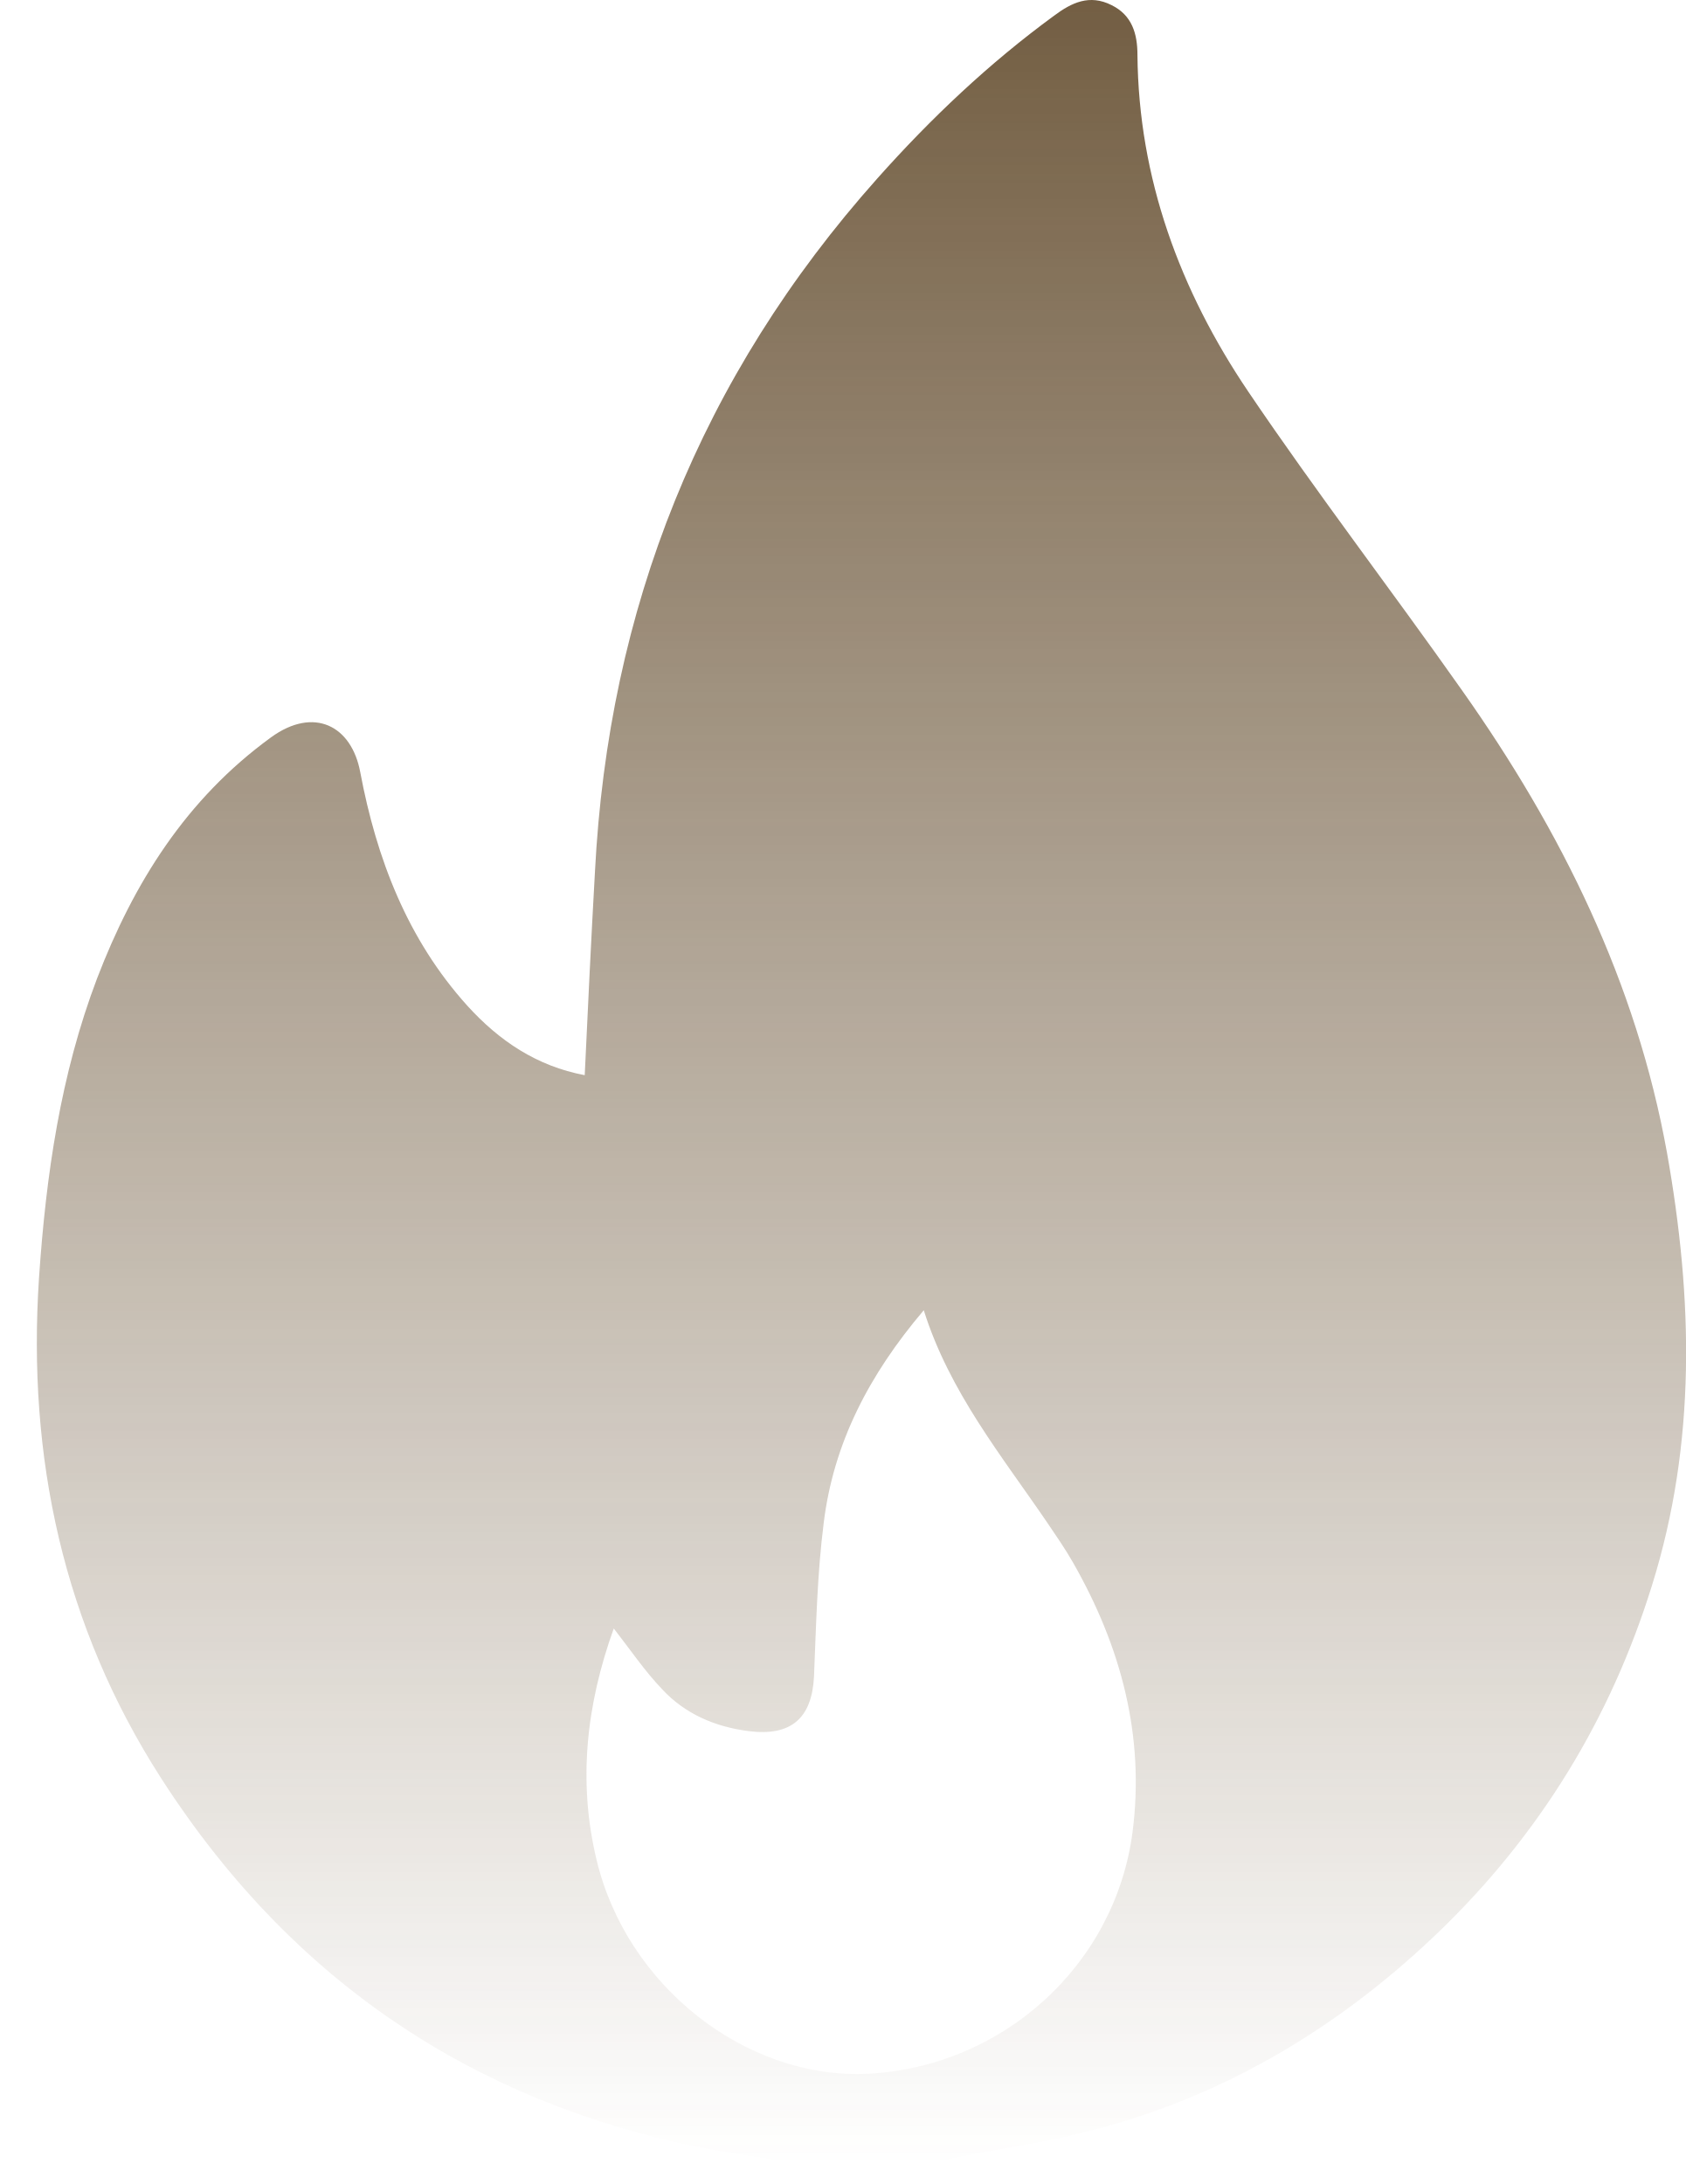
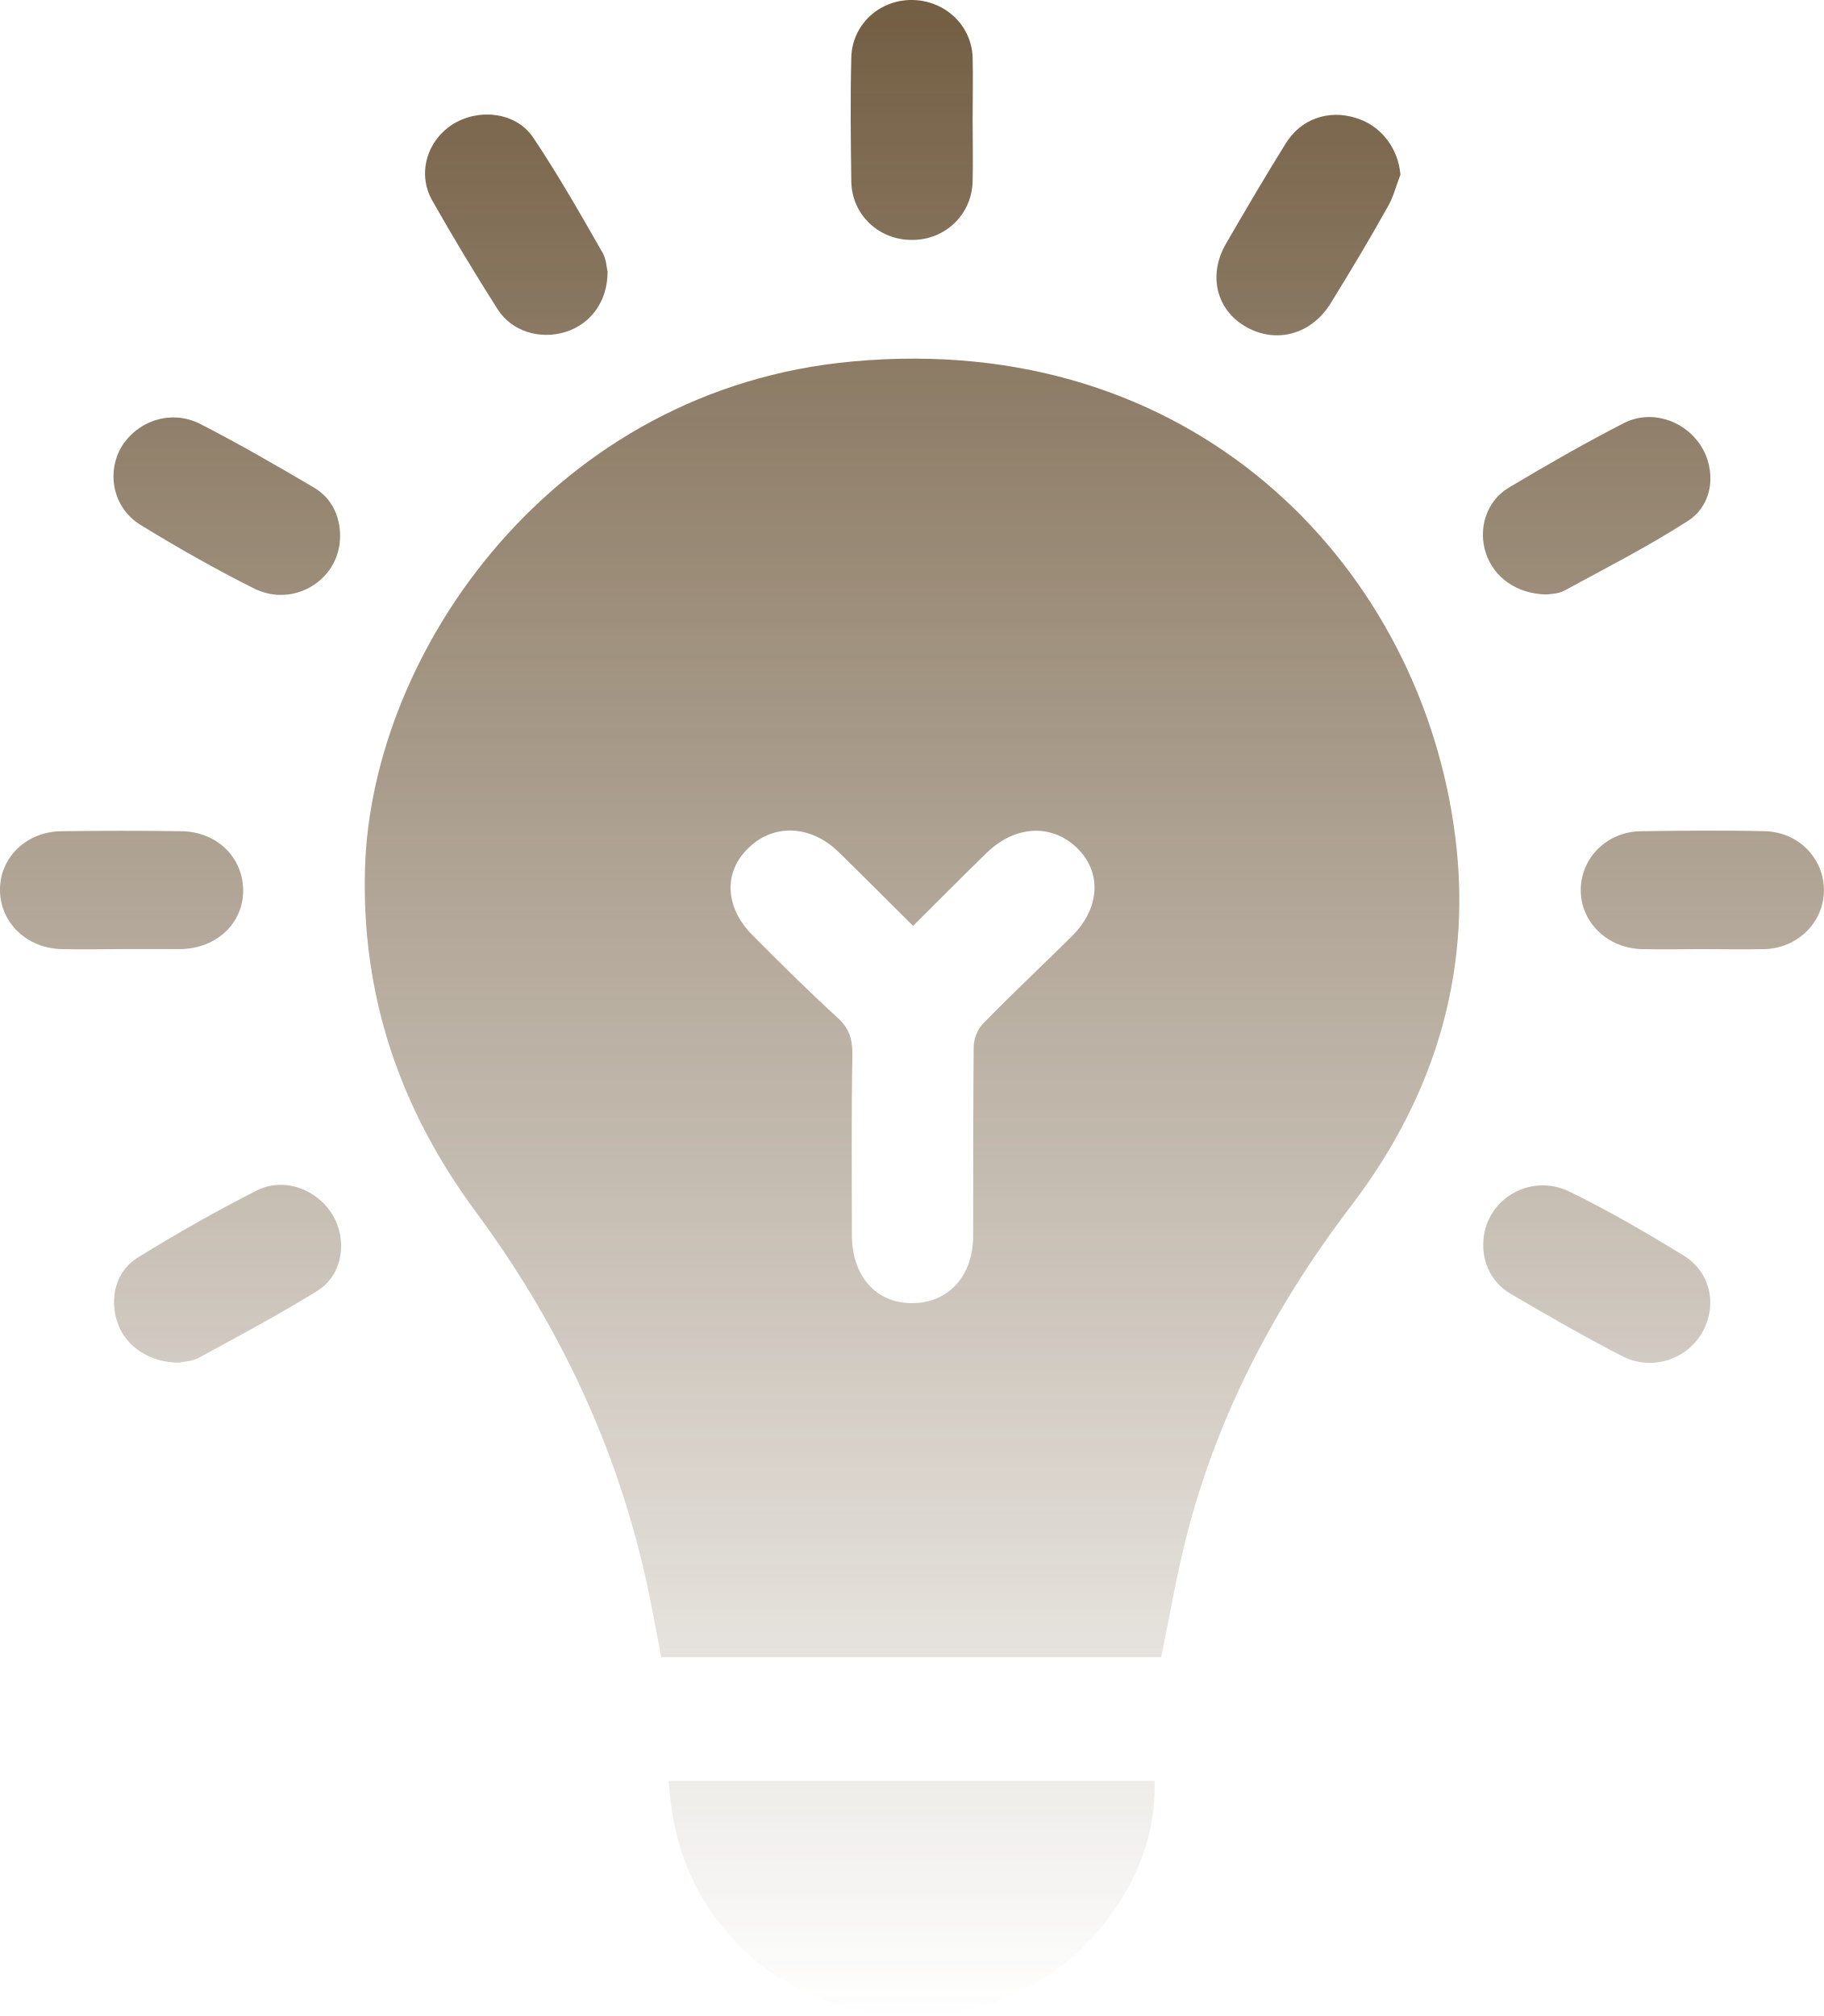
- <svg xmlns="http://www.w3.org/2000/svg" width="44" height="57" viewBox="0 0 44 57" fill="none">
-   <path opacity="0.8" d="M21.034 56.485C20.542 56.416 20.051 56.333 19.545 56.264C12.915 55.269 7.788 51.98 4.206 46.411C1.65 42.432 0.709 38.037 1.018 33.353C1.2 30.672 1.579 28.047 2.535 25.532C3.49 23.045 4.852 20.861 7.072 19.245C8.195 18.429 9.179 18.941 9.403 20.157C9.825 22.395 10.626 24.509 12.199 26.25C13.027 27.163 14.011 27.826 15.261 28.061C15.345 26.278 15.429 24.509 15.528 22.755C15.879 15.887 18.281 9.835 22.902 4.653C24.293 3.091 25.81 1.654 27.509 0.411C27.973 0.065 28.437 -0.156 29.012 0.134C29.546 0.397 29.687 0.88 29.687 1.433C29.715 4.653 30.797 7.582 32.58 10.222C34.364 12.861 36.317 15.403 38.157 18.015C40.755 21.691 42.708 25.642 43.509 30.092C44.183 33.878 44.281 37.651 43.115 41.381C42.034 44.864 40.18 47.89 37.539 50.432C35.165 52.712 32.412 54.44 29.237 55.393C27.692 55.863 26.077 56.07 24.489 56.402C24.307 56.443 24.124 56.471 23.942 56.498C22.973 56.485 22.003 56.485 21.034 56.485ZM16.019 42.501C15.303 44.49 15.078 46.494 15.57 48.539C16.357 51.842 19.475 54.274 22.649 54.122C26.189 53.942 29.111 51.275 29.56 47.807C29.883 45.292 29.251 42.957 28.001 40.773C27.805 40.428 27.566 40.083 27.341 39.751C26.147 37.996 24.785 36.338 24.11 34.196C22.677 35.882 21.75 37.678 21.498 39.751C21.329 41.077 21.301 42.418 21.245 43.758C21.189 44.85 20.641 45.319 19.545 45.181C18.66 45.071 17.873 44.725 17.284 44.09C16.834 43.62 16.469 43.081 16.019 42.501Z" fill="url(#paint0_linear_121:3251)" />
+ <svg xmlns="http://www.w3.org/2000/svg" width="38" height="42" viewBox="0 0 38 42" fill="none">
+   <g opacity="0.8">
+     <path d="M15.886 40.959C16.608 41.529 17.454 41.792 18.323 42C18.774 42 19.226 42 19.677 42C19.767 41.967 19.857 41.934 19.948 41.912C21.482 41.594 22.644 40.783 23.423 39.468C23.852 38.734 24.077 37.956 24.055 37.101C20.659 37.101 17.319 37.101 13.934 37.101C14.024 38.679 14.634 39.972 15.886 40.959Z" fill="url(#paint0_linear_465_3541)" />
+     <path d="M17.77 7.53C11.553 8.089 7.74 13.547 7.605 18.085C7.526 20.737 8.327 23.104 9.918 25.253C11.553 27.467 12.738 29.9 13.381 32.574C13.539 33.221 13.652 33.878 13.776 34.525C17.262 34.525 20.726 34.525 24.19 34.525C24.37 33.67 24.506 32.848 24.709 32.048C25.352 29.505 26.548 27.225 28.15 25.121C29.955 22.754 30.723 20.079 30.282 17.164C29.47 11.706 24.833 6.883 17.77 7.53ZM22.328 19.509C21.719 20.112 21.087 20.704 20.489 21.318C20.365 21.438 20.286 21.647 20.286 21.811C20.275 23.126 20.275 24.431 20.275 25.746C20.275 26.579 19.767 27.138 19.023 27.149C18.255 27.16 17.748 26.59 17.748 25.724C17.748 24.463 17.736 23.203 17.759 21.953C17.759 21.647 17.691 21.416 17.443 21.197C16.845 20.649 16.258 20.068 15.683 19.488C15.107 18.918 15.062 18.172 15.593 17.668C16.112 17.153 16.89 17.186 17.466 17.745C17.973 18.238 18.47 18.742 19.023 19.29C19.575 18.742 20.061 18.249 20.557 17.767C21.144 17.197 21.9 17.153 22.43 17.657C22.96 18.161 22.926 18.918 22.328 19.509Z" fill="url(#paint1_linear_465_3541)" />
+     <path d="M19.011 4.998C19.7 4.998 20.252 4.461 20.264 3.771C20.275 3.343 20.264 2.927 20.264 2.499C20.264 2.061 20.275 1.622 20.264 1.195C20.241 0.526 19.688 0.011 19.011 0C18.323 -0.011 17.748 0.515 17.736 1.206C17.714 2.061 17.725 2.927 17.736 3.781C17.748 4.483 18.323 5.009 19.011 4.998Z" fill="url(#paint2_linear_465_3541)" />
+     <path d="M3.757 19.773C4.513 19.762 5.066 19.235 5.066 18.556C5.066 17.865 4.524 17.328 3.78 17.317C2.956 17.306 2.121 17.306 1.298 17.317C0.553 17.317 -0.011 17.865 0 18.556C0.011 19.224 0.553 19.751 1.275 19.773C1.693 19.784 2.121 19.773 2.539 19.773C2.945 19.773 3.351 19.773 3.757 19.773Z" fill="url(#paint3_linear_465_3541)" />
+     <path d="M36.759 17.317C35.901 17.296 35.044 17.306 34.186 17.317C33.475 17.328 32.934 17.876 32.934 18.545C32.934 19.214 33.487 19.751 34.198 19.773C34.615 19.784 35.044 19.773 35.461 19.773C35.901 19.773 36.33 19.784 36.77 19.773C37.458 19.751 37.989 19.214 38 18.567C38.011 17.887 37.469 17.328 36.759 17.317Z" fill="url(#paint4_linear_465_3541)" />
+     <path d="M10.369 6.445C10.662 6.905 11.249 7.081 11.779 6.916C12.309 6.752 12.659 6.28 12.659 5.656C12.637 5.59 12.637 5.415 12.558 5.272C12.095 4.461 11.632 3.65 11.113 2.872C10.764 2.346 10.008 2.247 9.455 2.576C8.913 2.905 8.688 3.584 8.992 4.154C9.432 4.932 9.895 5.7 10.369 6.445Z" fill="url(#paint5_linear_465_3541)" />
+     <path d="M35.066 26.151C34.299 25.68 33.509 25.22 32.697 24.825C31.862 24.42 30.914 25.012 30.903 25.91C30.892 26.327 31.084 26.721 31.467 26.951C32.234 27.401 33.013 27.85 33.803 28.256C34.401 28.563 35.123 28.332 35.45 27.785C35.788 27.215 35.653 26.502 35.066 26.151Z" fill="url(#paint6_linear_465_3541)" />
+     <path d="M25.973 6.817C26.604 7.168 27.338 6.96 27.733 6.302C28.139 5.645 28.534 4.987 28.906 4.319C29.03 4.11 29.087 3.869 29.177 3.639C29.132 3.091 28.771 2.609 28.24 2.455C27.676 2.28 27.101 2.477 26.785 2.992C26.356 3.683 25.95 4.373 25.544 5.075C25.16 5.732 25.341 6.467 25.973 6.817Z" fill="url(#paint7_linear_465_3541)" />
+     <path d="M5.348 24.803C4.502 25.231 3.678 25.702 2.877 26.195C2.403 26.48 2.268 27.072 2.46 27.587C2.629 28.058 3.137 28.398 3.746 28.387C3.814 28.365 3.983 28.365 4.118 28.3C4.964 27.839 5.811 27.39 6.623 26.886C7.142 26.557 7.244 25.834 6.928 25.308C6.6 24.77 5.912 24.518 5.348 24.803Z" fill="url(#paint8_linear_465_3541)" />
+     <path d="M2.934 10.939C3.701 11.41 4.491 11.859 5.303 12.265C6.138 12.67 7.086 12.068 7.086 11.169C7.086 10.763 6.916 10.38 6.544 10.16C5.766 9.7 4.987 9.251 4.175 8.834C3.577 8.527 2.866 8.757 2.527 9.316C2.212 9.864 2.358 10.588 2.934 10.939Z" fill="url(#paint9_linear_465_3541)" />
+     <path d="M32.223 12.385C32.291 12.374 32.46 12.374 32.584 12.309C33.453 11.837 34.333 11.388 35.168 10.851C35.698 10.511 35.766 9.788 35.427 9.273C35.089 8.757 34.401 8.527 33.837 8.812C33.024 9.229 32.223 9.689 31.433 10.16C30.959 10.445 30.79 11.026 30.959 11.53C31.129 12.035 31.602 12.374 32.223 12.385Z" fill="url(#paint10_linear_465_3541)" />
+   </g>
  <defs>
-     <linearGradient id="paint0_linear_121:3251" x1="22.484" y1="0" x2="22.484" y2="56.498" gradientUnits="userSpaceOnUse">
+     <linearGradient id="paint0_linear_465_3541" x1="19" y1="0" x2="19" y2="42" gradientUnits="userSpaceOnUse">
+       <stop stop-color="#503614" />
+       <stop offset="1" stop-color="#503614" stop-opacity="0" />
+     </linearGradient>
+     <linearGradient id="paint1_linear_465_3541" x1="19" y1="0" x2="19" y2="42" gradientUnits="userSpaceOnUse">
+       <stop stop-color="#503614" />
+       <stop offset="1" stop-color="#503614" stop-opacity="0" />
+     </linearGradient>
+     <linearGradient id="paint2_linear_465_3541" x1="19" y1="0" x2="19" y2="42" gradientUnits="userSpaceOnUse">
+       <stop stop-color="#503614" />
+       <stop offset="1" stop-color="#503614" stop-opacity="0" />
+     </linearGradient>
+     <linearGradient id="paint3_linear_465_3541" x1="19" y1="0" x2="19" y2="42" gradientUnits="userSpaceOnUse">
+       <stop stop-color="#503614" />
+       <stop offset="1" stop-color="#503614" stop-opacity="0" />
+     </linearGradient>
+     <linearGradient id="paint4_linear_465_3541" x1="19" y1="0" x2="19" y2="42" gradientUnits="userSpaceOnUse">
+       <stop stop-color="#503614" />
+       <stop offset="1" stop-color="#503614" stop-opacity="0" />
+     </linearGradient>
+     <linearGradient id="paint5_linear_465_3541" x1="19" y1="0" x2="19" y2="42" gradientUnits="userSpaceOnUse">
+       <stop stop-color="#503614" />
+       <stop offset="1" stop-color="#503614" stop-opacity="0" />
+     </linearGradient>
+     <linearGradient id="paint6_linear_465_3541" x1="19" y1="0" x2="19" y2="42" gradientUnits="userSpaceOnUse">
+       <stop stop-color="#503614" />
+       <stop offset="1" stop-color="#503614" stop-opacity="0" />
+     </linearGradient>
+     <linearGradient id="paint7_linear_465_3541" x1="19" y1="0" x2="19" y2="42" gradientUnits="userSpaceOnUse">
+       <stop stop-color="#503614" />
+       <stop offset="1" stop-color="#503614" stop-opacity="0" />
+     </linearGradient>
+     <linearGradient id="paint8_linear_465_3541" x1="19" y1="0" x2="19" y2="42" gradientUnits="userSpaceOnUse">
+       <stop stop-color="#503614" />
+       <stop offset="1" stop-color="#503614" stop-opacity="0" />
+     </linearGradient>
+     <linearGradient id="paint9_linear_465_3541" x1="19" y1="0" x2="19" y2="42" gradientUnits="userSpaceOnUse">
+       <stop stop-color="#503614" />
+       <stop offset="1" stop-color="#503614" stop-opacity="0" />
+     </linearGradient>
+     <linearGradient id="paint10_linear_465_3541" x1="19" y1="0" x2="19" y2="42" gradientUnits="userSpaceOnUse">
      <stop stop-color="#503614" />
      <stop offset="1" stop-color="#503614" stop-opacity="0" />
    </linearGradient>
  </defs>
</svg>
